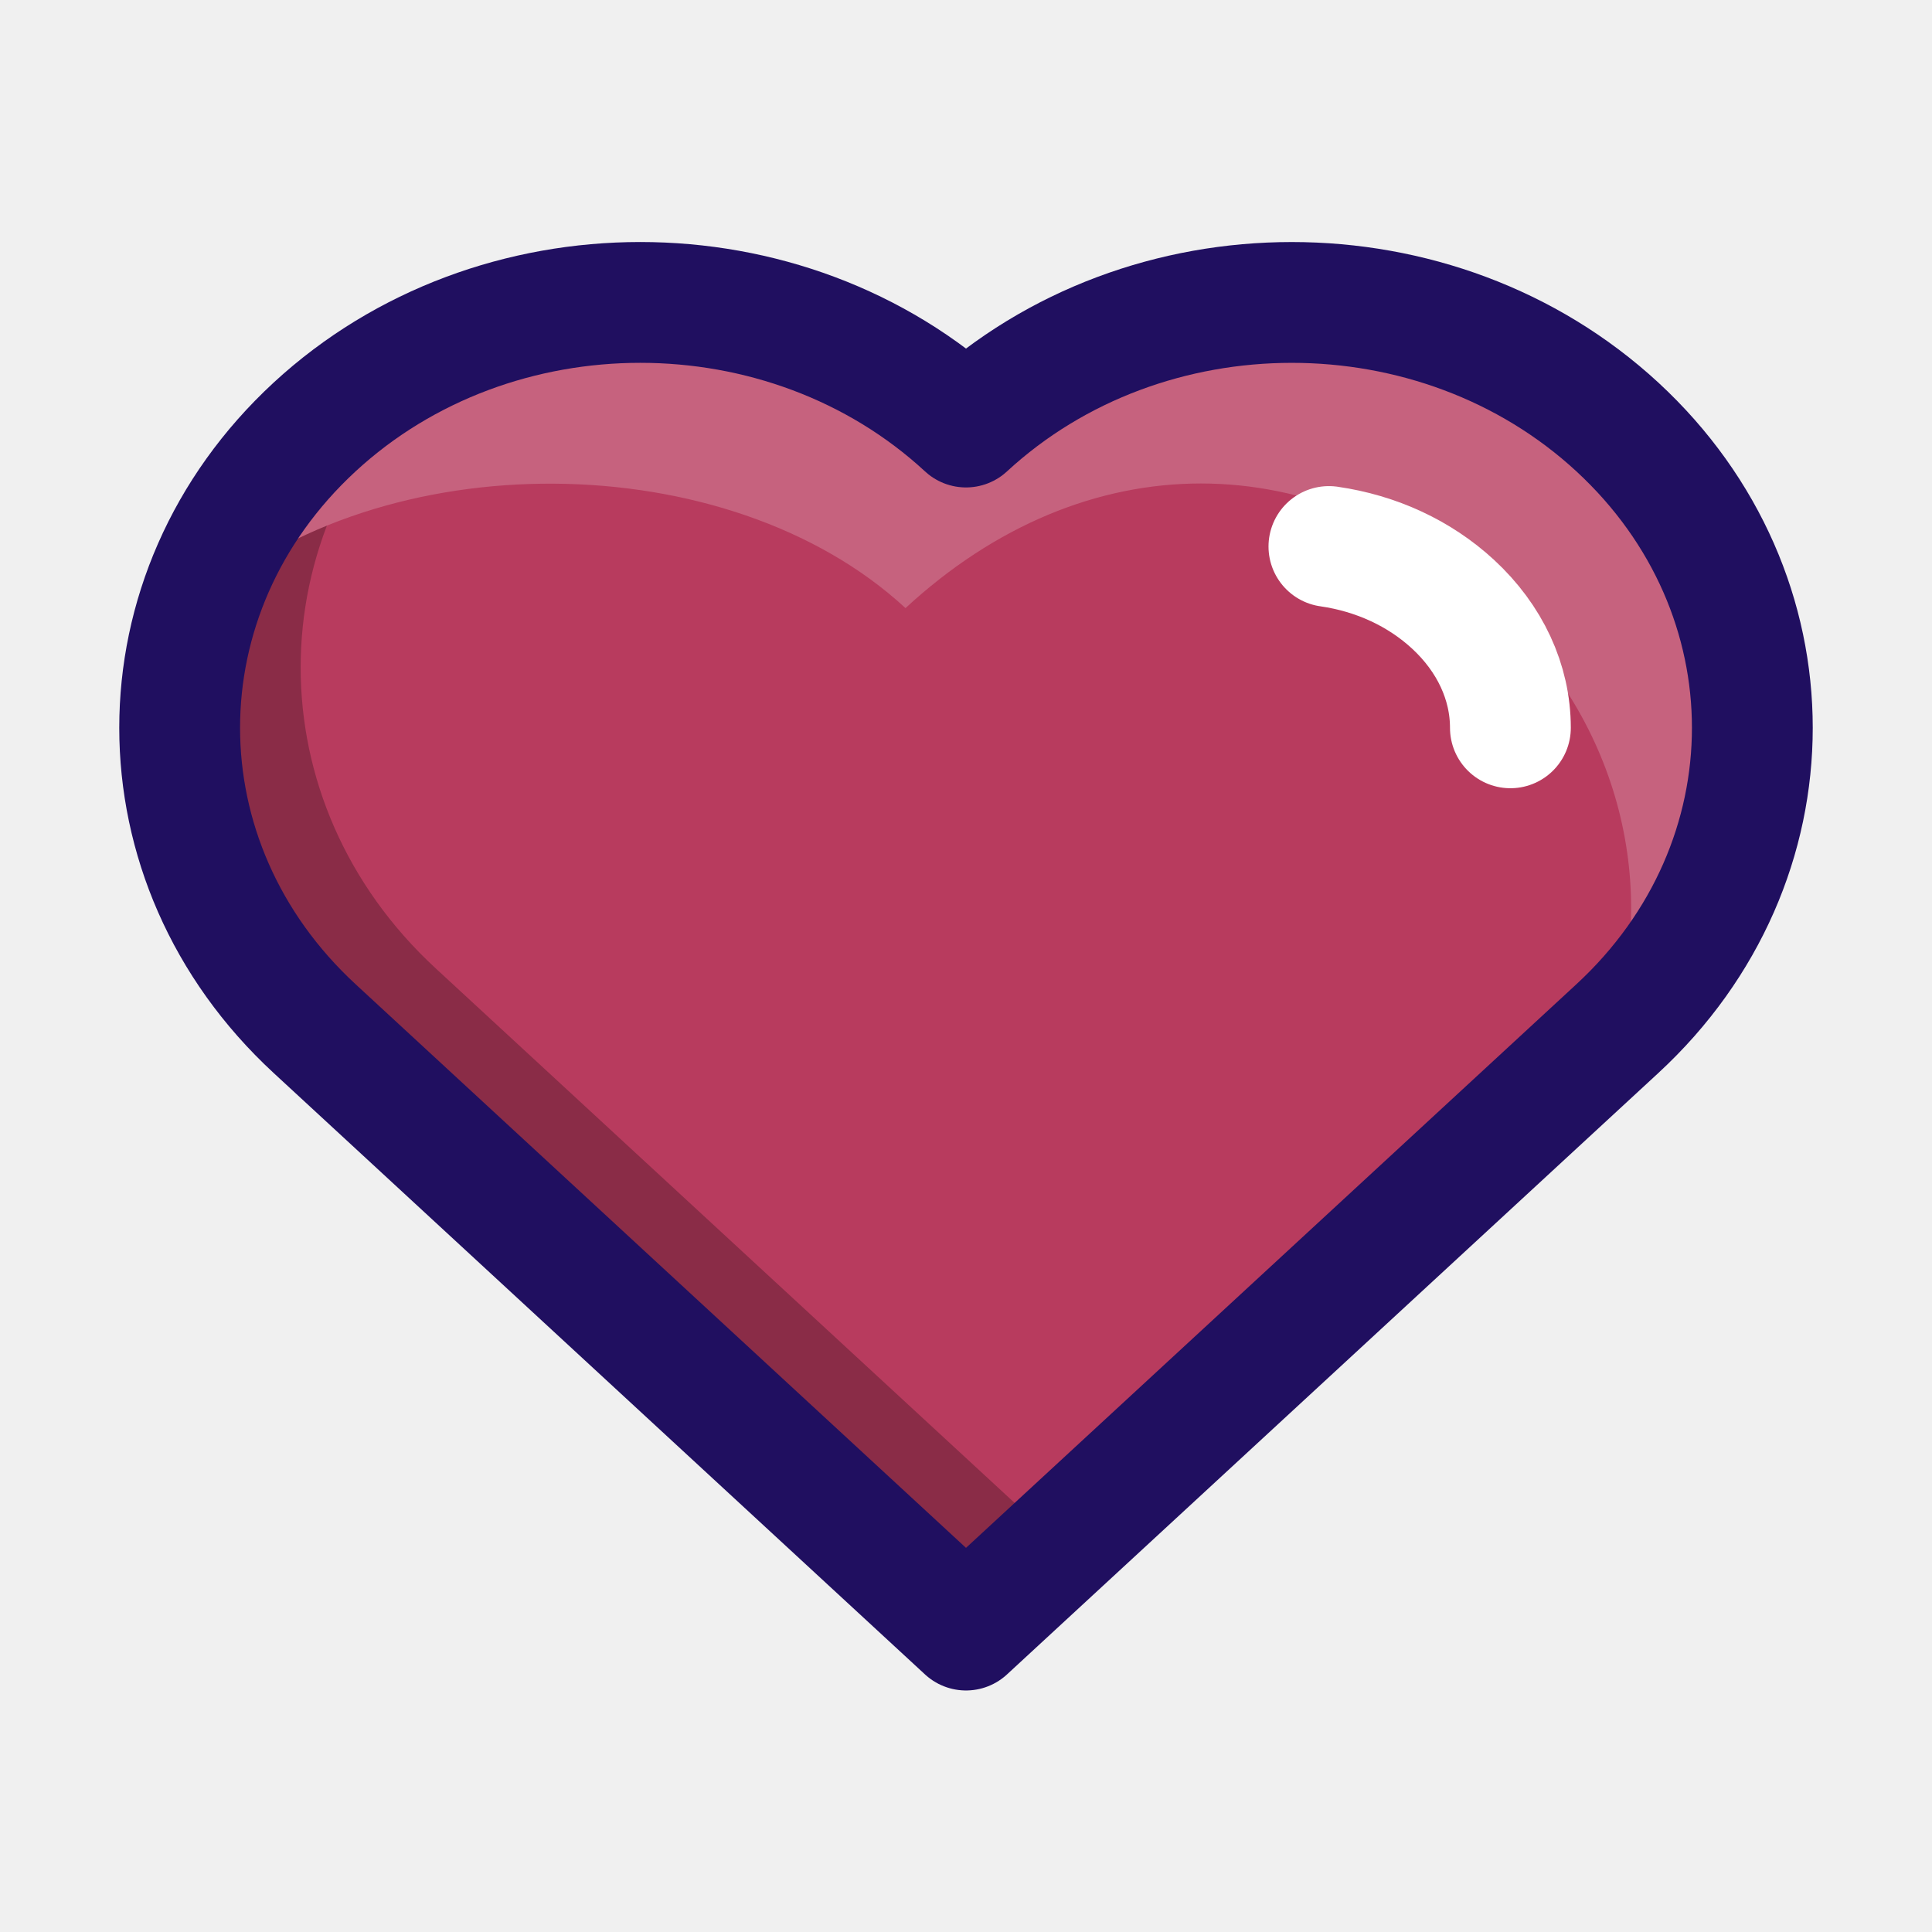
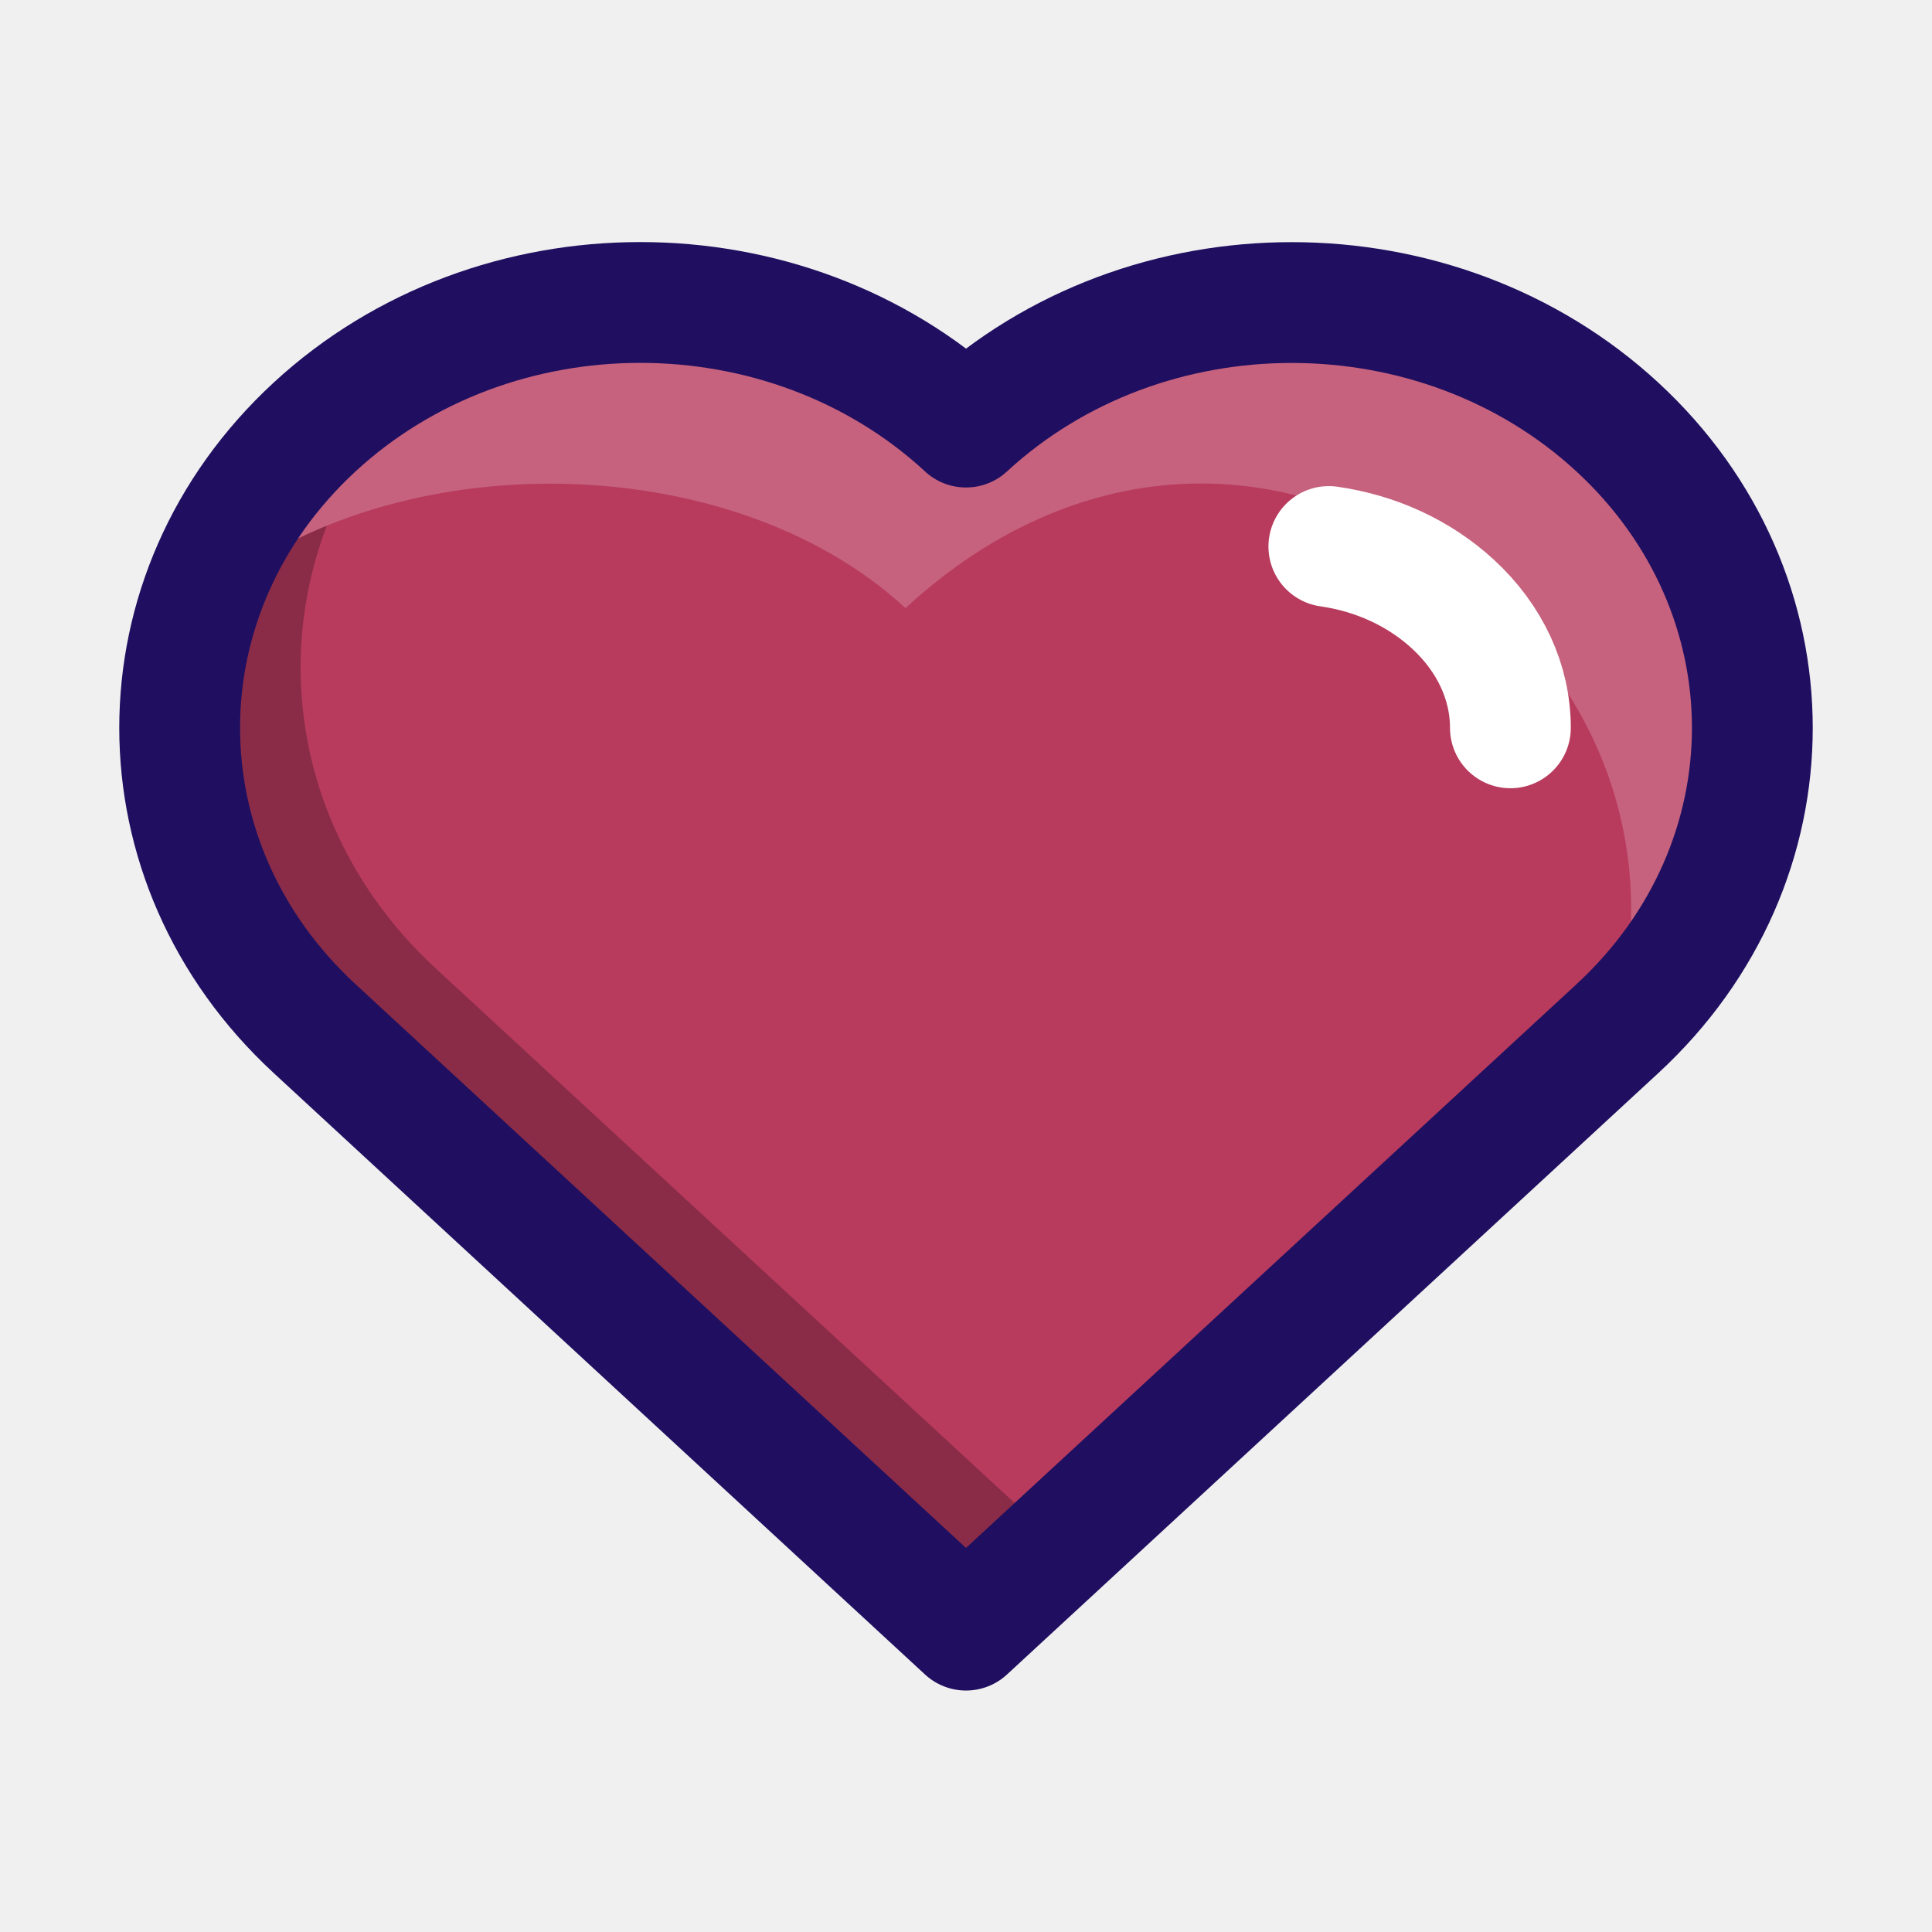
- <svg xmlns="http://www.w3.org/2000/svg" width="800px" height="800px" viewBox="0 0 32 32" enable-background="new 0 0 32 32" id="Filled_Line" version="1.1" xml:space="preserve">
-   <defs id="defs1647" />
-   <path d="m 16,7.073 c -2.979,-2.752 -7.81,-2.752 -10.79,0 -2.979,2.752 -2.979,7.211 0,9.963 L 16,26.999 26.79,17.036 c 2.979,-2.752 2.979,-7.211 0,-9.963 -2.979,-2.752 -7.81,-2.751 -10.79,0 z" fill="#b83b5e" id="XMLID_1338_" style="stroke-width:1.001" />
-   <path d="m 7.214,16.037 c -2.979,-2.752 -2.979,-7.211 0,-9.963 0.257,-0.237 0.532,-0.447 0.814,-0.643 -1.028,0.34 -1.995,0.883 -2.818,1.642 -2.979,2.752 -2.979,7.211 0,9.963 L 16,26.999 17.543,25.574 Z" fill="#8a2c47" id="XMLID_1344_" style="stroke-width:1.001" />
-   <path d="m 26.79,7.073 c -2.979,-2.752 -7.81,-2.752 -10.79,0 -2.979,-2.752 -7.81,-2.752 -10.79,0 -0.912,0.843 -1.542,1.845 -1.895,2.91 3.009,-2.657 8.738,-2.631 11.683,0.089 2.979,-2.752 6.808,-2.752 9.788,0 2.073,1.914 2.699,4.654 1.888,7.071 l 0.115,-0.106 c 2.978,-2.751 2.978,-7.211 0,-9.963 z" fill="#c6627e" id="XMLID_1342_" style="stroke-width:1.001" />
-   <path d="m 16,7.073 c -2.979,-2.752 -7.81,-2.752 -10.79,0 -2.979,2.752 -2.979,7.211 0,9.963 L 16,26.999 26.79,17.036 c 2.979,-2.752 2.979,-7.211 0,-9.963 -2.979,-2.752 -7.81,-2.751 -10.79,0 z" fill="none" id="XMLID_818_" stroke="#200f60" stroke-linecap="round" stroke-linejoin="round" stroke-miterlimit="10" stroke-width="2.001" />
-   <path d="m 22.011,9.052 c 0.785,0.113 1.5,0.443 2.056,0.956 0.612,0.565 0.95,1.292 0.95,2.047" fill="none" id="XMLID_1340_" stroke="#ffffff" stroke-linecap="round" stroke-linejoin="round" stroke-miterlimit="10" stroke-width="2.001" />
+ <svg xmlns="http://www.w3.org/2000/svg" xml:space="preserve" width="800" height="800" viewBox="0 0 32 32">
+   <path fill="#b83b5e" d="M16 7.073c-2.98-2.751-7.81-2.751-10.79 0-2.979 2.752-2.979 7.212 0 9.963L16 27l10.79-9.963c2.979-2.751 2.979-7.211 0-9.963-2.98-2.751-7.81-2.75-10.79 0z" style="stroke-width:1.001" />
+   <path fill="#8a2c47" d="M7.214 16.037c-2.98-2.752-2.98-7.212 0-9.963.258-.237.532-.447.815-.643A7.703 7.703 0 0 0 5.21 7.073c-2.979 2.752-2.979 7.212 0 9.963L16 27l1.543-1.425Z" style="stroke-width:1.001" />
+   <path fill="#c6627e" d="M26.79 7.073c-2.98-2.751-7.81-2.751-10.79 0-2.98-2.751-7.81-2.751-10.79 0a6.934 6.934 0 0 0-1.895 2.91c3.01-2.657 8.738-2.631 11.683.089 2.98-2.752 6.809-2.752 9.788 0 2.073 1.914 2.699 4.653 1.888 7.07l.116-.106c2.978-2.75 2.978-7.211 0-9.963z" style="stroke-width:1.001" />
+   <path fill="none" stroke="#200f60" stroke-linecap="round" stroke-linejoin="round" stroke-miterlimit="10" stroke-width="2.001" d="M16 7.073c-2.98-2.751-7.81-2.751-10.79 0-2.979 2.752-2.979 7.212 0 9.963L16 27l10.79-9.963c2.979-2.751 2.979-7.211 0-9.963-2.98-2.751-7.81-2.75-10.79 0z" />
+   <path fill="none" stroke="#fff" stroke-linecap="round" stroke-linejoin="round" stroke-miterlimit="10" stroke-width="2.001" d="M22.01 9.052c.786.113 1.5.443 2.057.956.612.564.95 1.292.95 2.047" />
</svg>
